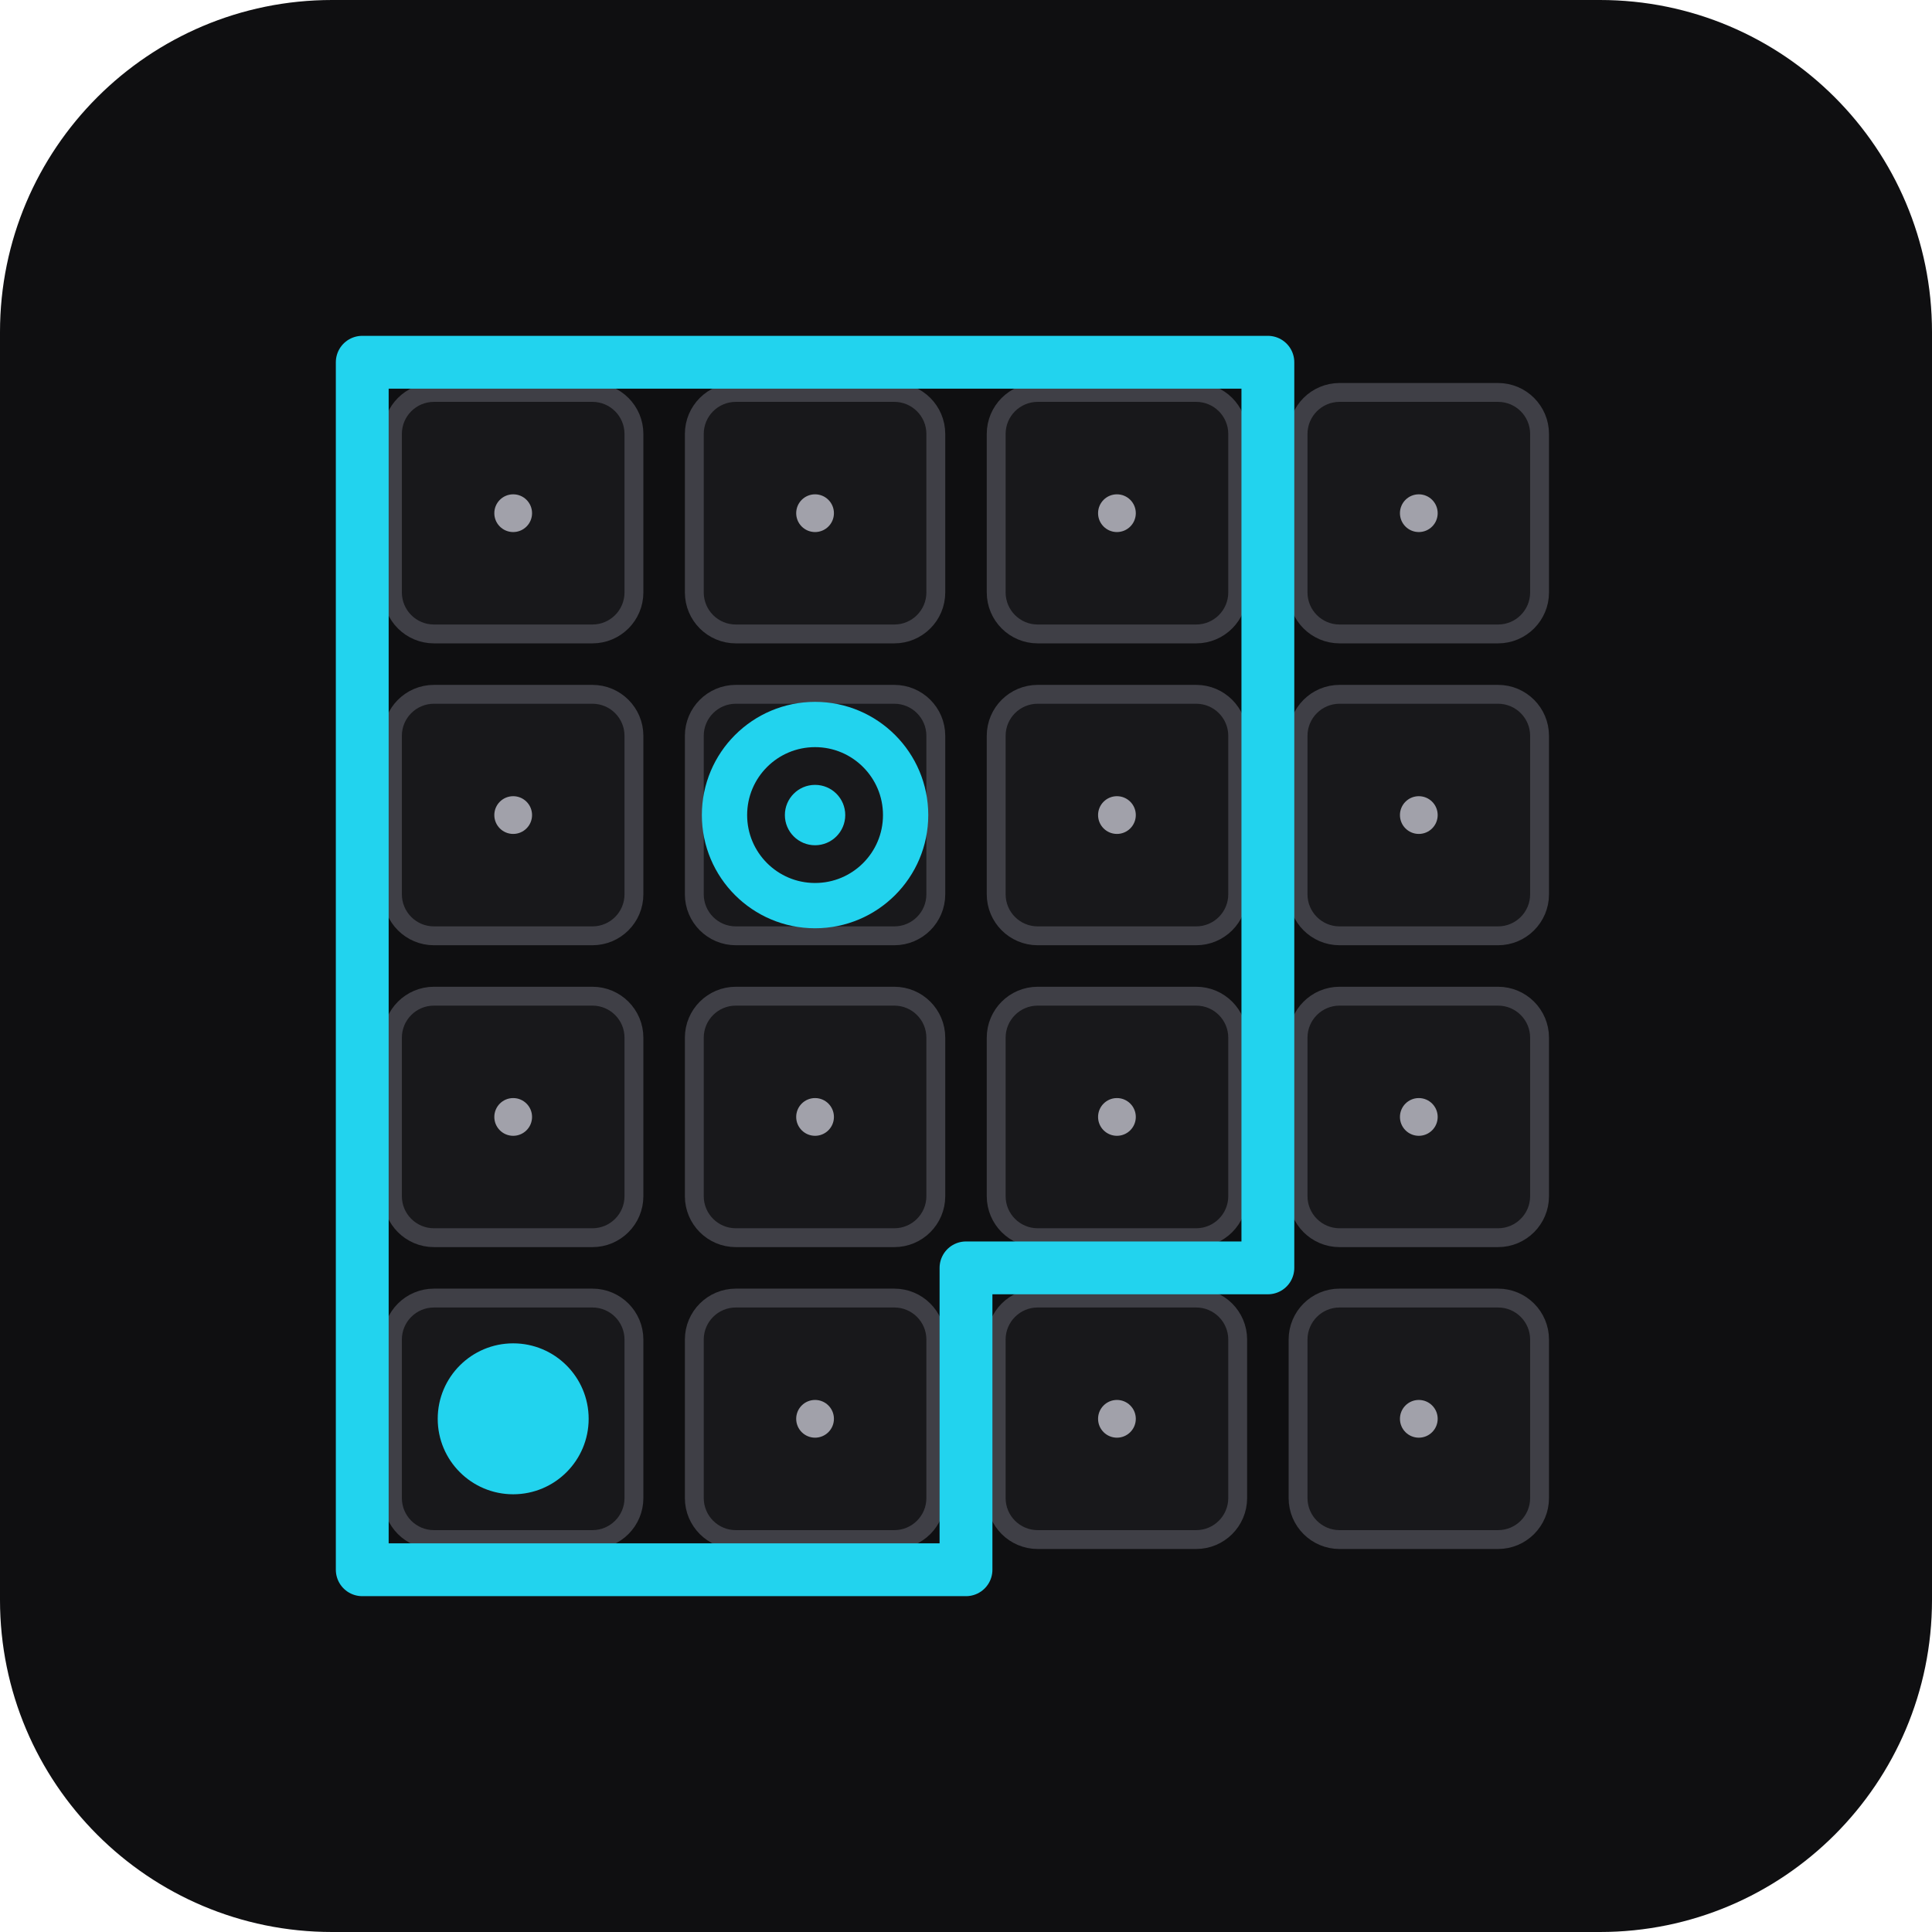
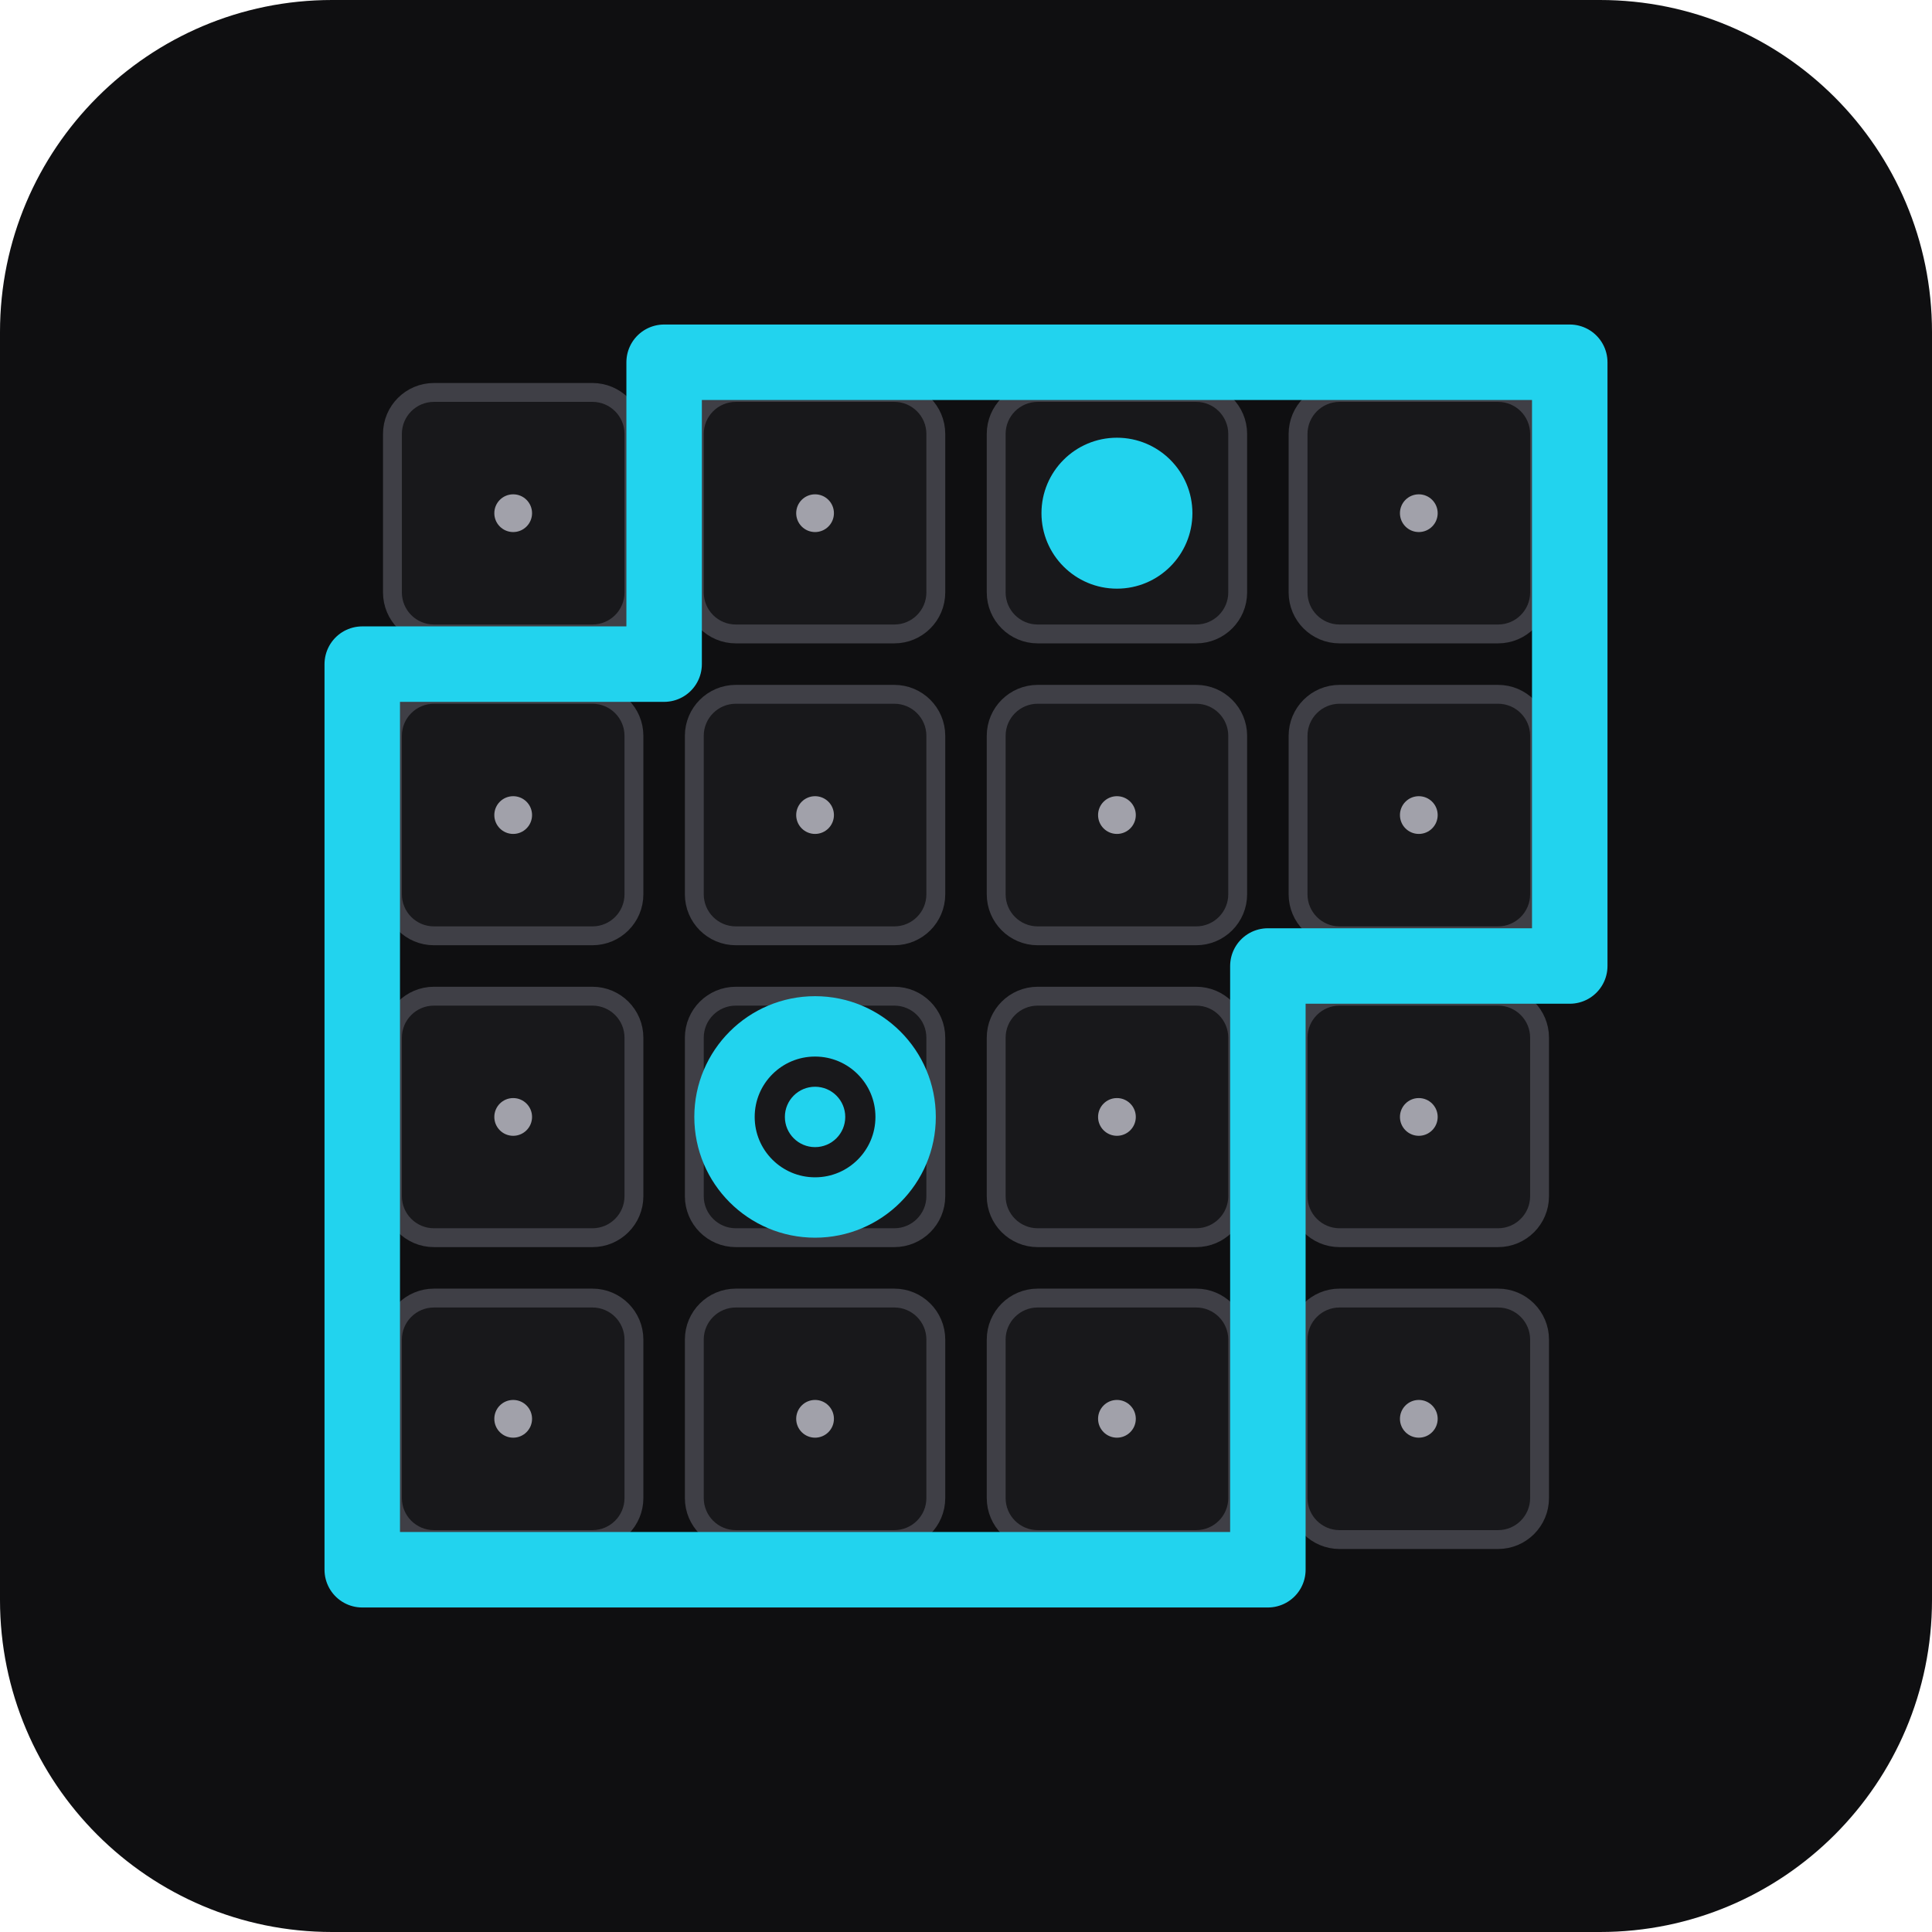
- <svg xmlns="http://www.w3.org/2000/svg" viewBox="0 0 512 512" role="img" aria-label="16 squared pos 0101 to 1100">
+ <svg xmlns="http://www.w3.org/2000/svg" viewBox="0 0 512 512" role="img" aria-label="16 squared pos 1001 to 0010">
  <rect width="512" height="512" rx="88" fill="#0f0f11" />
  <g fill="#18181b" stroke="#3f3f46" stroke-width="5">
    <rect x="104" y="104" width="64" height="64" rx="11" />
    <rect x="184" y="104" width="64" height="64" rx="11" />
    <rect x="264" y="104" width="64" height="64" rx="11" />
    <rect x="344" y="104" width="64" height="64" rx="11" />
    <rect x="104" y="184" width="64" height="64" rx="11" />
    <rect x="184" y="184" width="64" height="64" rx="11" />
    <rect x="264" y="184" width="64" height="64" rx="11" />
    <rect x="344" y="184" width="64" height="64" rx="11" />
    <rect x="104" y="264" width="64" height="64" rx="11" />
    <rect x="184" y="264" width="64" height="64" rx="11" />
    <rect x="264" y="264" width="64" height="64" rx="11" />
    <rect x="344" y="264" width="64" height="64" rx="11" />
    <rect x="104" y="344" width="64" height="64" rx="11" />
    <rect x="184" y="344" width="64" height="64" rx="11" />
    <rect x="264" y="344" width="64" height="64" rx="11" />
    <rect x="344" y="344" width="64" height="64" rx="11" />
  </g>
-   <path d="M96 96H336V336H256V416H96Z" fill="none" stroke="#22d3ee" stroke-width="14" stroke-linecap="round" stroke-linejoin="round" />
+   <path d="M176 96H416V256H336V416H96V176H176Z" fill="none" stroke="#22d3ee" stroke-width="20" stroke-linecap="round" stroke-linejoin="round" />
  <g fill="#a1a1aa">
    <circle cx="136" cy="136" r="5" />
    <circle cx="216" cy="136" r="5" />
-     <circle cx="296" cy="136" r="5" />
    <circle cx="376" cy="136" r="5" />
    <circle cx="136" cy="216" r="5" />
+     <circle cx="216" cy="216" r="5" />
    <circle cx="296" cy="216" r="5" />
    <circle cx="376" cy="216" r="5" />
    <circle cx="136" cy="296" r="5" />
-     <circle cx="216" cy="296" r="5" />
    <circle cx="296" cy="296" r="5" />
    <circle cx="376" cy="296" r="5" />
+     <circle cx="136" cy="376" r="5" />
    <circle cx="216" cy="376" r="5" />
    <circle cx="296" cy="376" r="5" />
    <circle cx="376" cy="376" r="5" />
  </g>
-   <circle cx="216" cy="216" r="24" fill="none" stroke="#22d3ee" stroke-width="12" />
-   <circle cx="216" cy="216" r="8" fill="#22d3ee" />
-   <circle cx="136" cy="376" r="20" fill="#22d3ee" />
+   <circle cx="216" cy="296" r="24" fill="none" stroke="#22d3ee" stroke-width="16" />
+   <circle cx="216" cy="296" r="8" fill="#22d3ee" />
+   <circle cx="296" cy="136" r="20" fill="#22d3ee" />
</svg>
